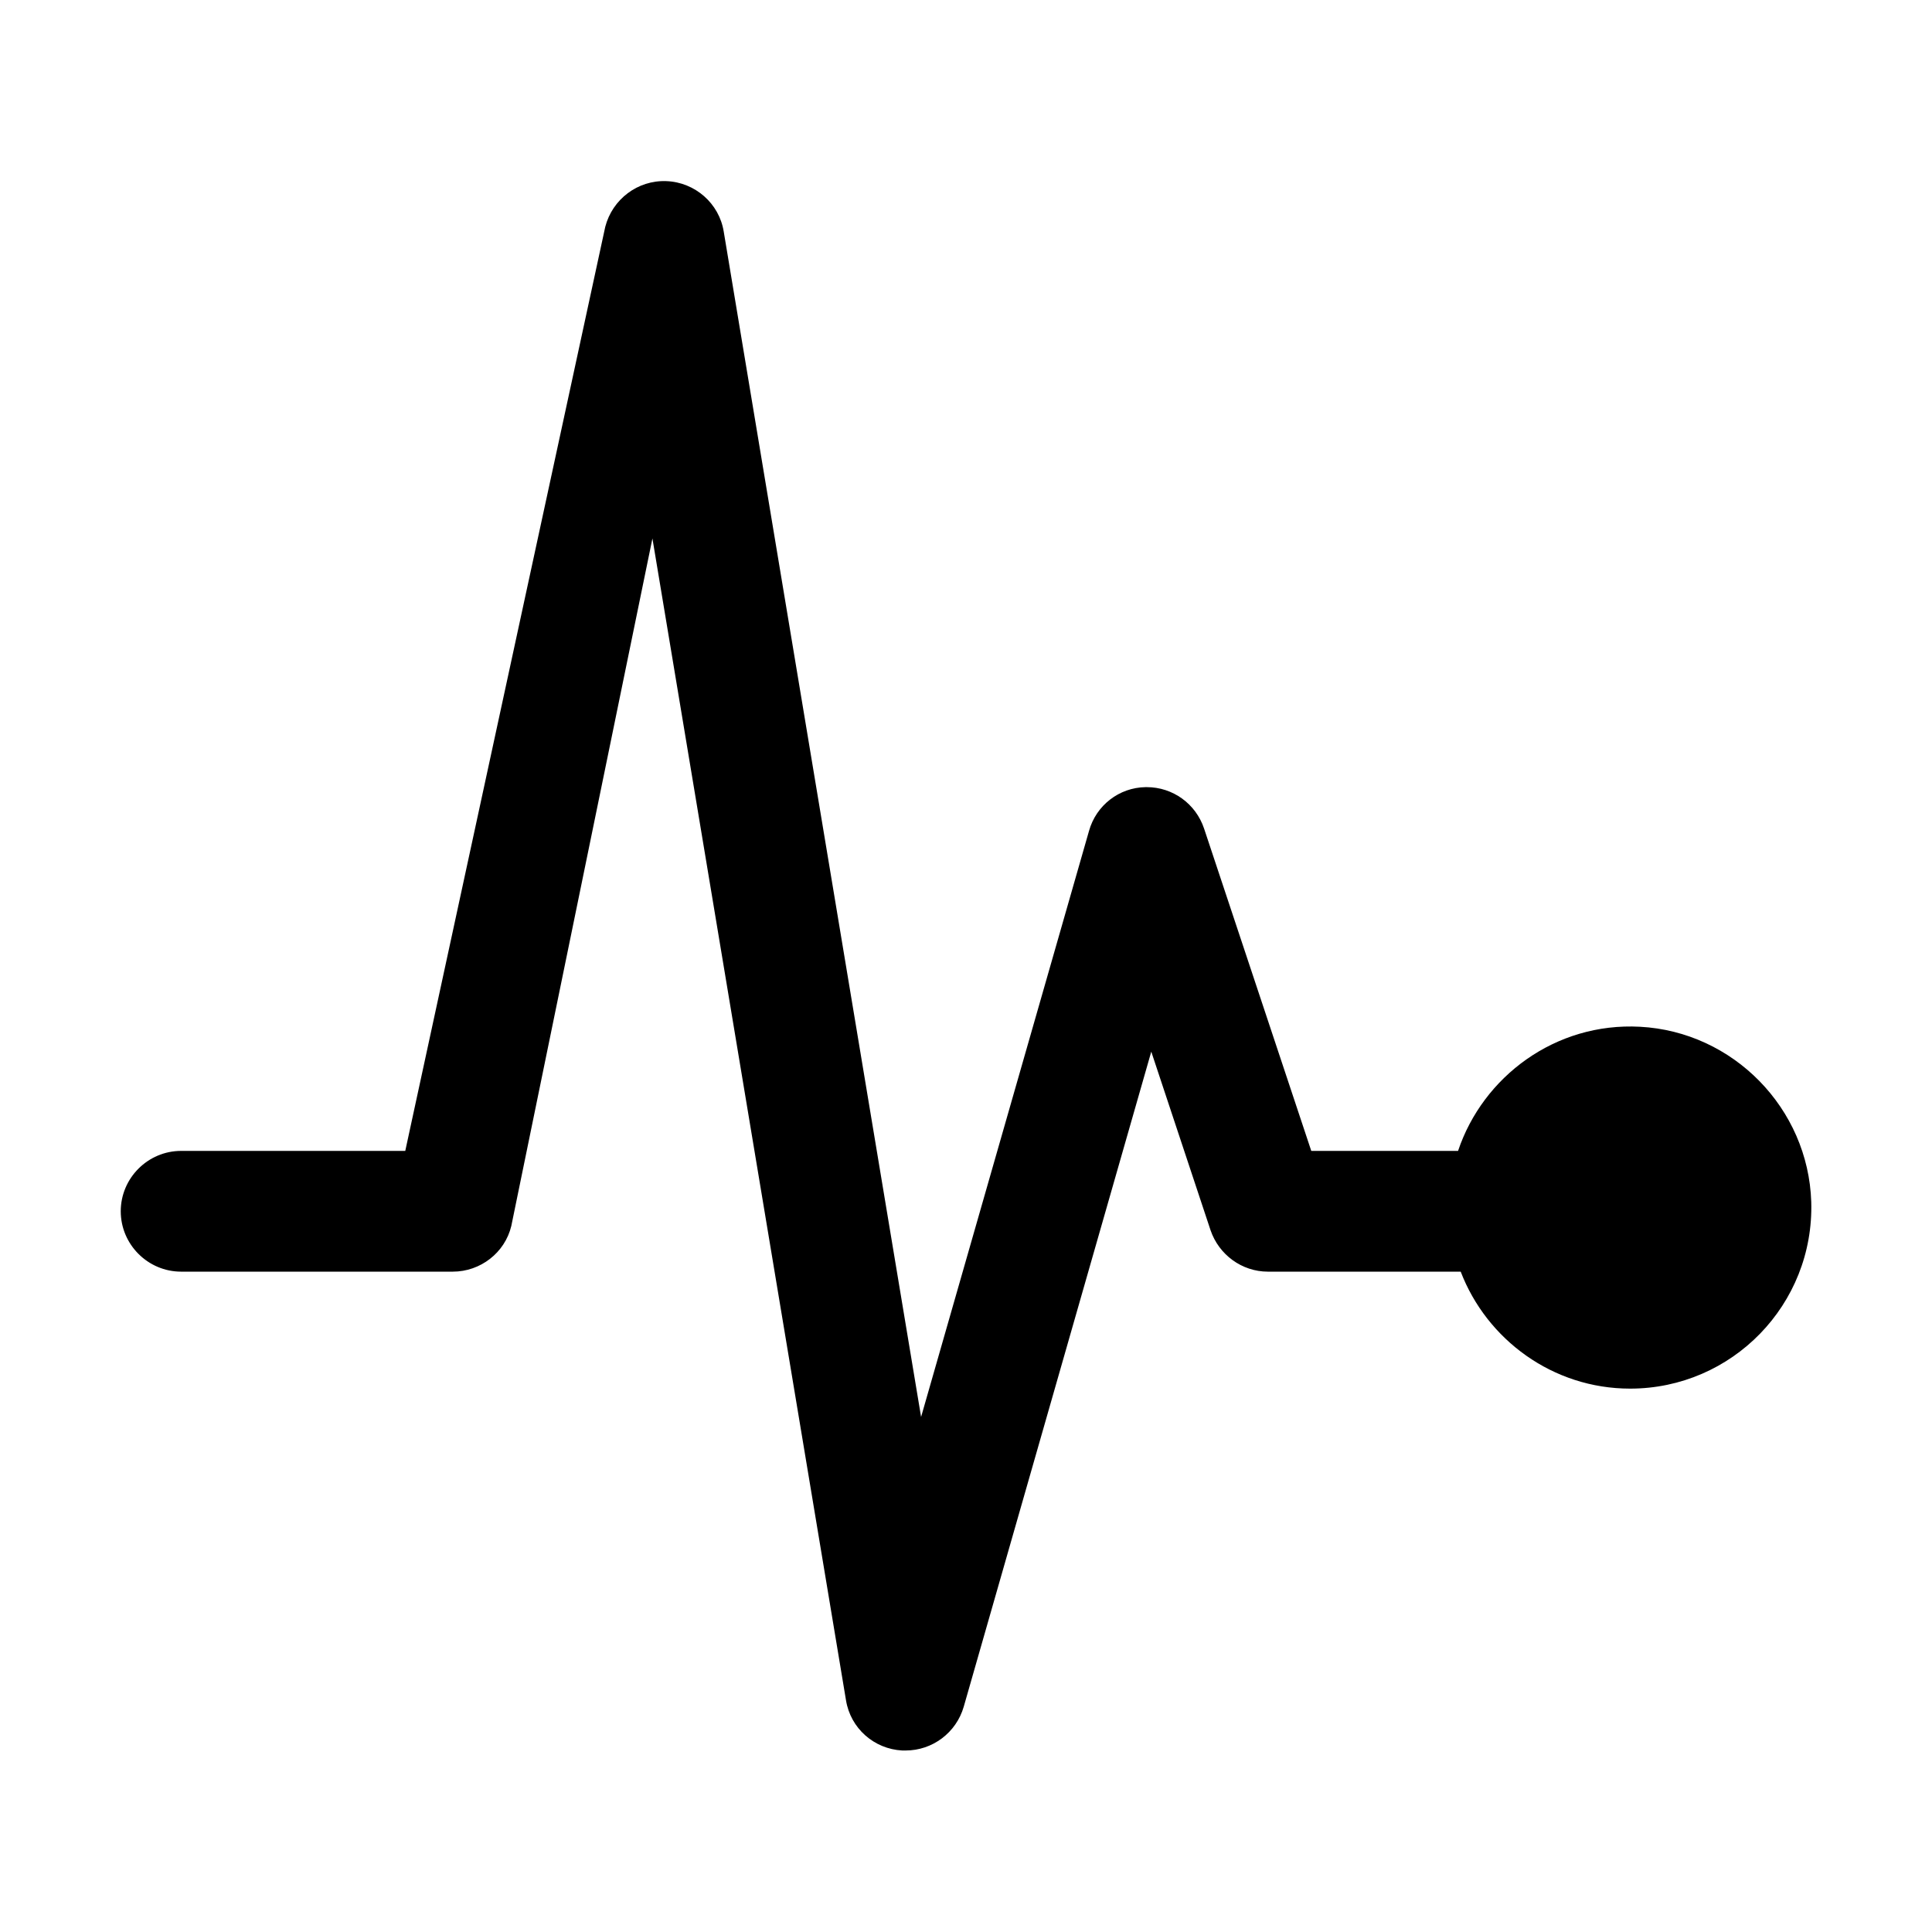
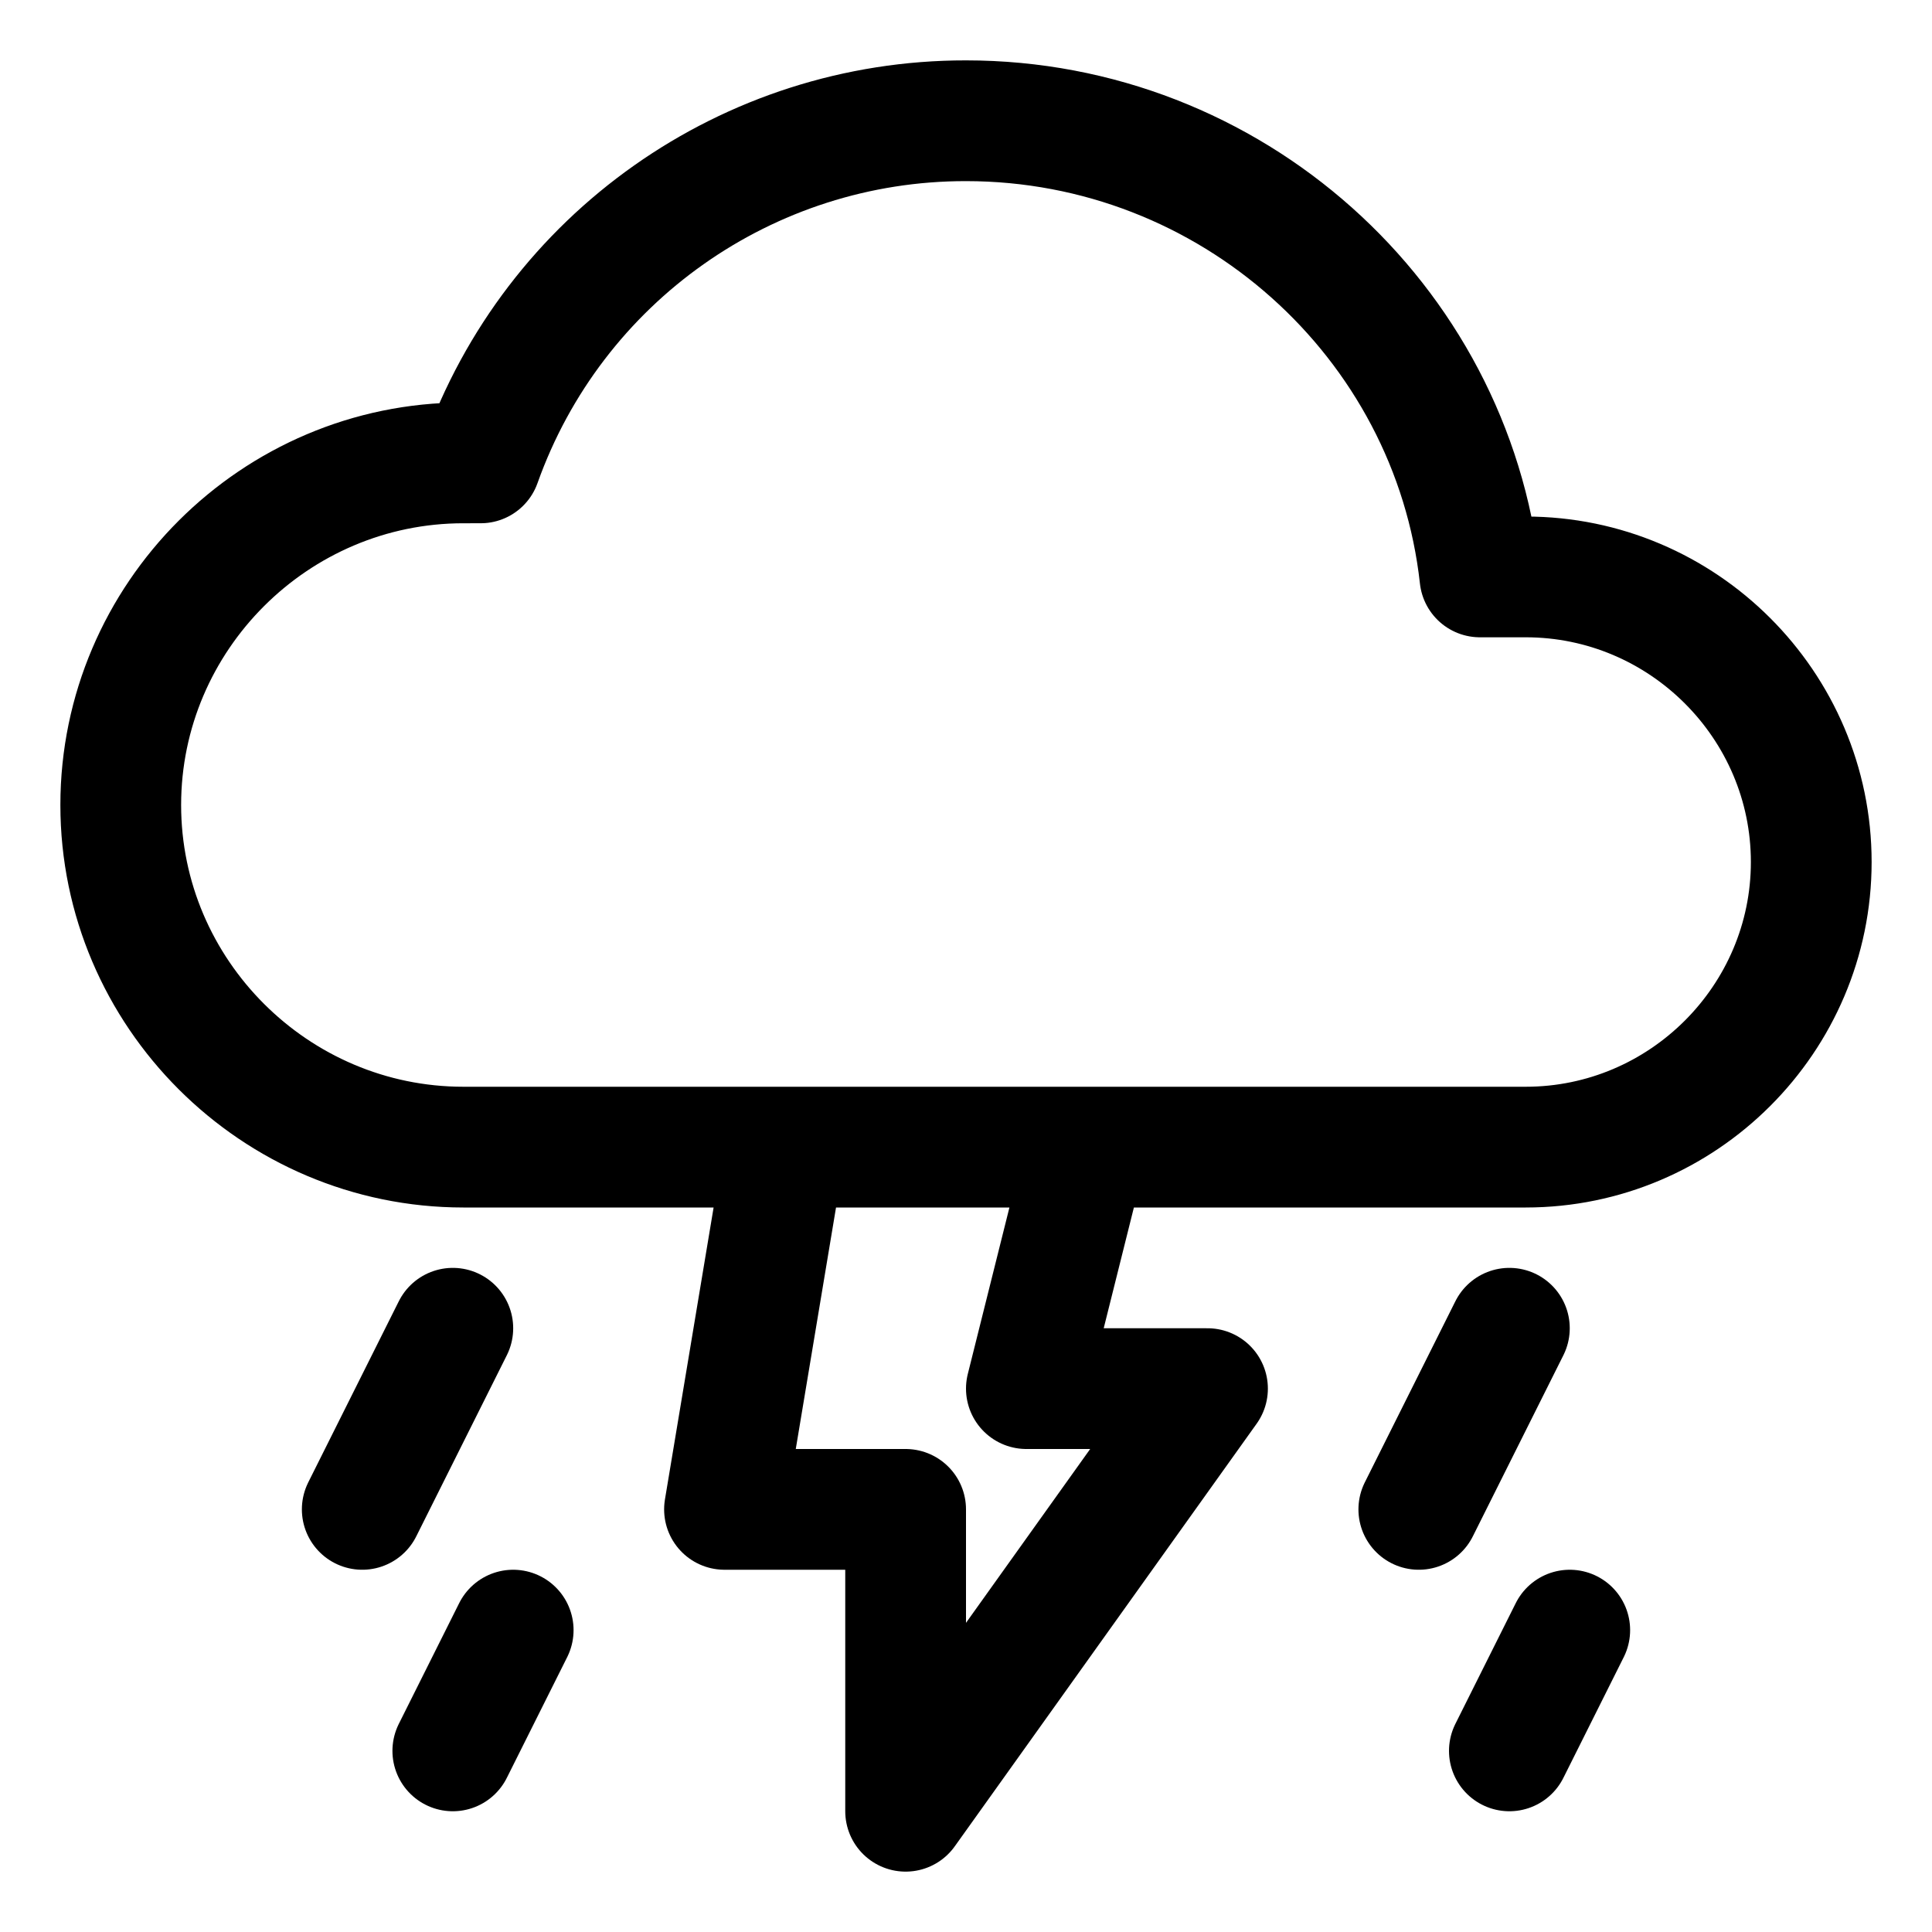
<svg xmlns="http://www.w3.org/2000/svg" version="1.1" width="512" height="512">
-   <svg viewBox="0 0 512 512">
-     <path d="M434.6 272.1c-22.4-1.2-41.6 13.2-48.2 32.9h-38.9l-28.4-85.4c-2.2-6.6-8.3-11-15.2-11h-.3c-7 .1-13.1 4.8-15 11.6l-44.5 155.3-52.3-314.1c-1.2-7.5-7.6-13.1-15.2-13.4-7.6-.3-14.3 4.8-16.2 12.1l-53 244.9H48c-8.8 0-16 7.2-16 16s7.2 16 16 16h72c7.3 0 13.8-5 15.5-12.1l37.4-182.2 51.3 307.9c1.2 7.4 7.4 12.9 14.9 13.3h.9c7.1 0 13.4-4.7 15.4-11.6l49.7-173.6 15.7 47.3c2.2 6.5 8.3 11 15.2 11h51.1c6.9 18 24.4 31 44.9 31 27 0 48.8-22.3 48-49.5-.8-24.8-20.7-45.1-45.4-46.4z" />
+   <svg class="ionicon" viewBox="0 0 512 512">
+     <path fill="none" stroke="currentColor" stroke-linecap="round" stroke-linejoin="round" stroke-width="32" d="M120 352l-24 48M136 432l-16 32M400 352l-24 48M416 432l-16 32M208 304l-16 96h48v80l80-112h-48l16-64M404.33 152.89H392.2C384.71 84.85 326.14 32 256 32a136.39 136.39 0 00-128.63 90.67h-4.57c-49.94 0-90.8 40.8-90.8 90.66h0C32 263.2 72.86 304 122.8 304h281.53C446 304 480 270 480 228.44h0c0-41.55-34-75.55-75.67-75.55z" data-darkreader-inline-stroke="" style="--darkreader-inline-stroke:currentColor;" />
  </svg>
  <style>@media (prefers-color-scheme: light) { :root { filter: none; } }
@media (prefers-color-scheme: dark) { :root { filter: invert(100%); } }
</style>
</svg>
